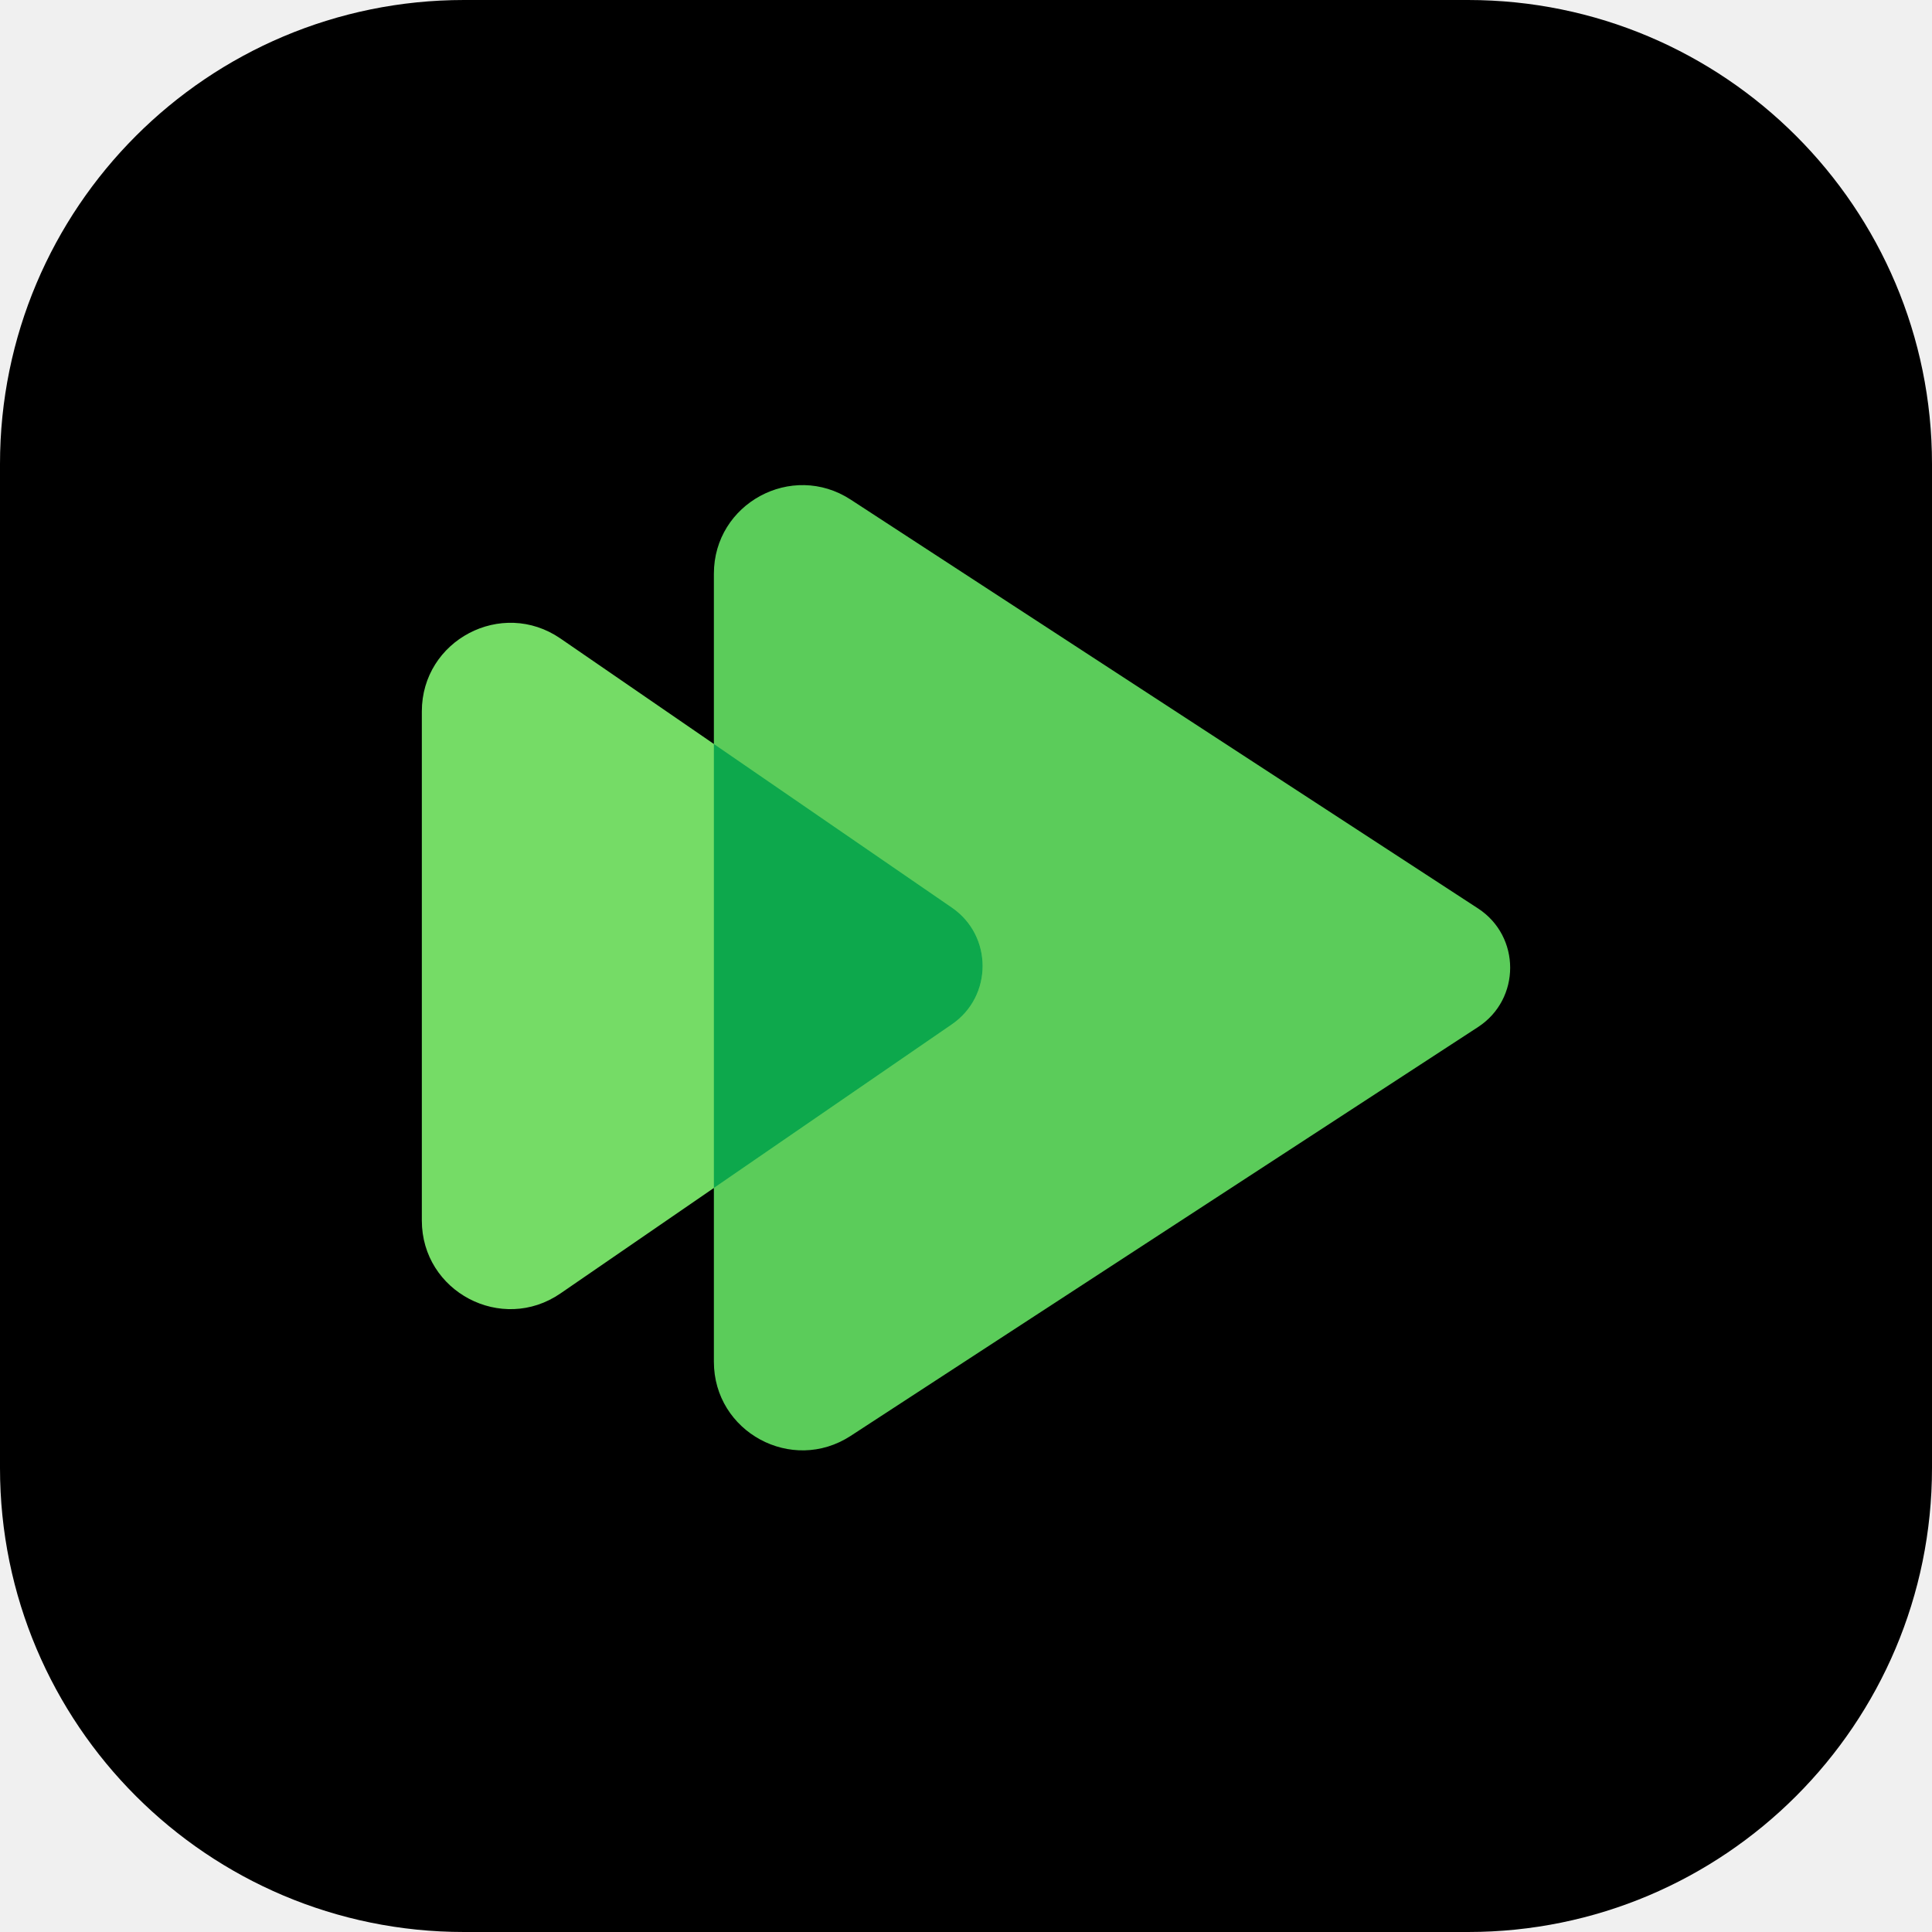
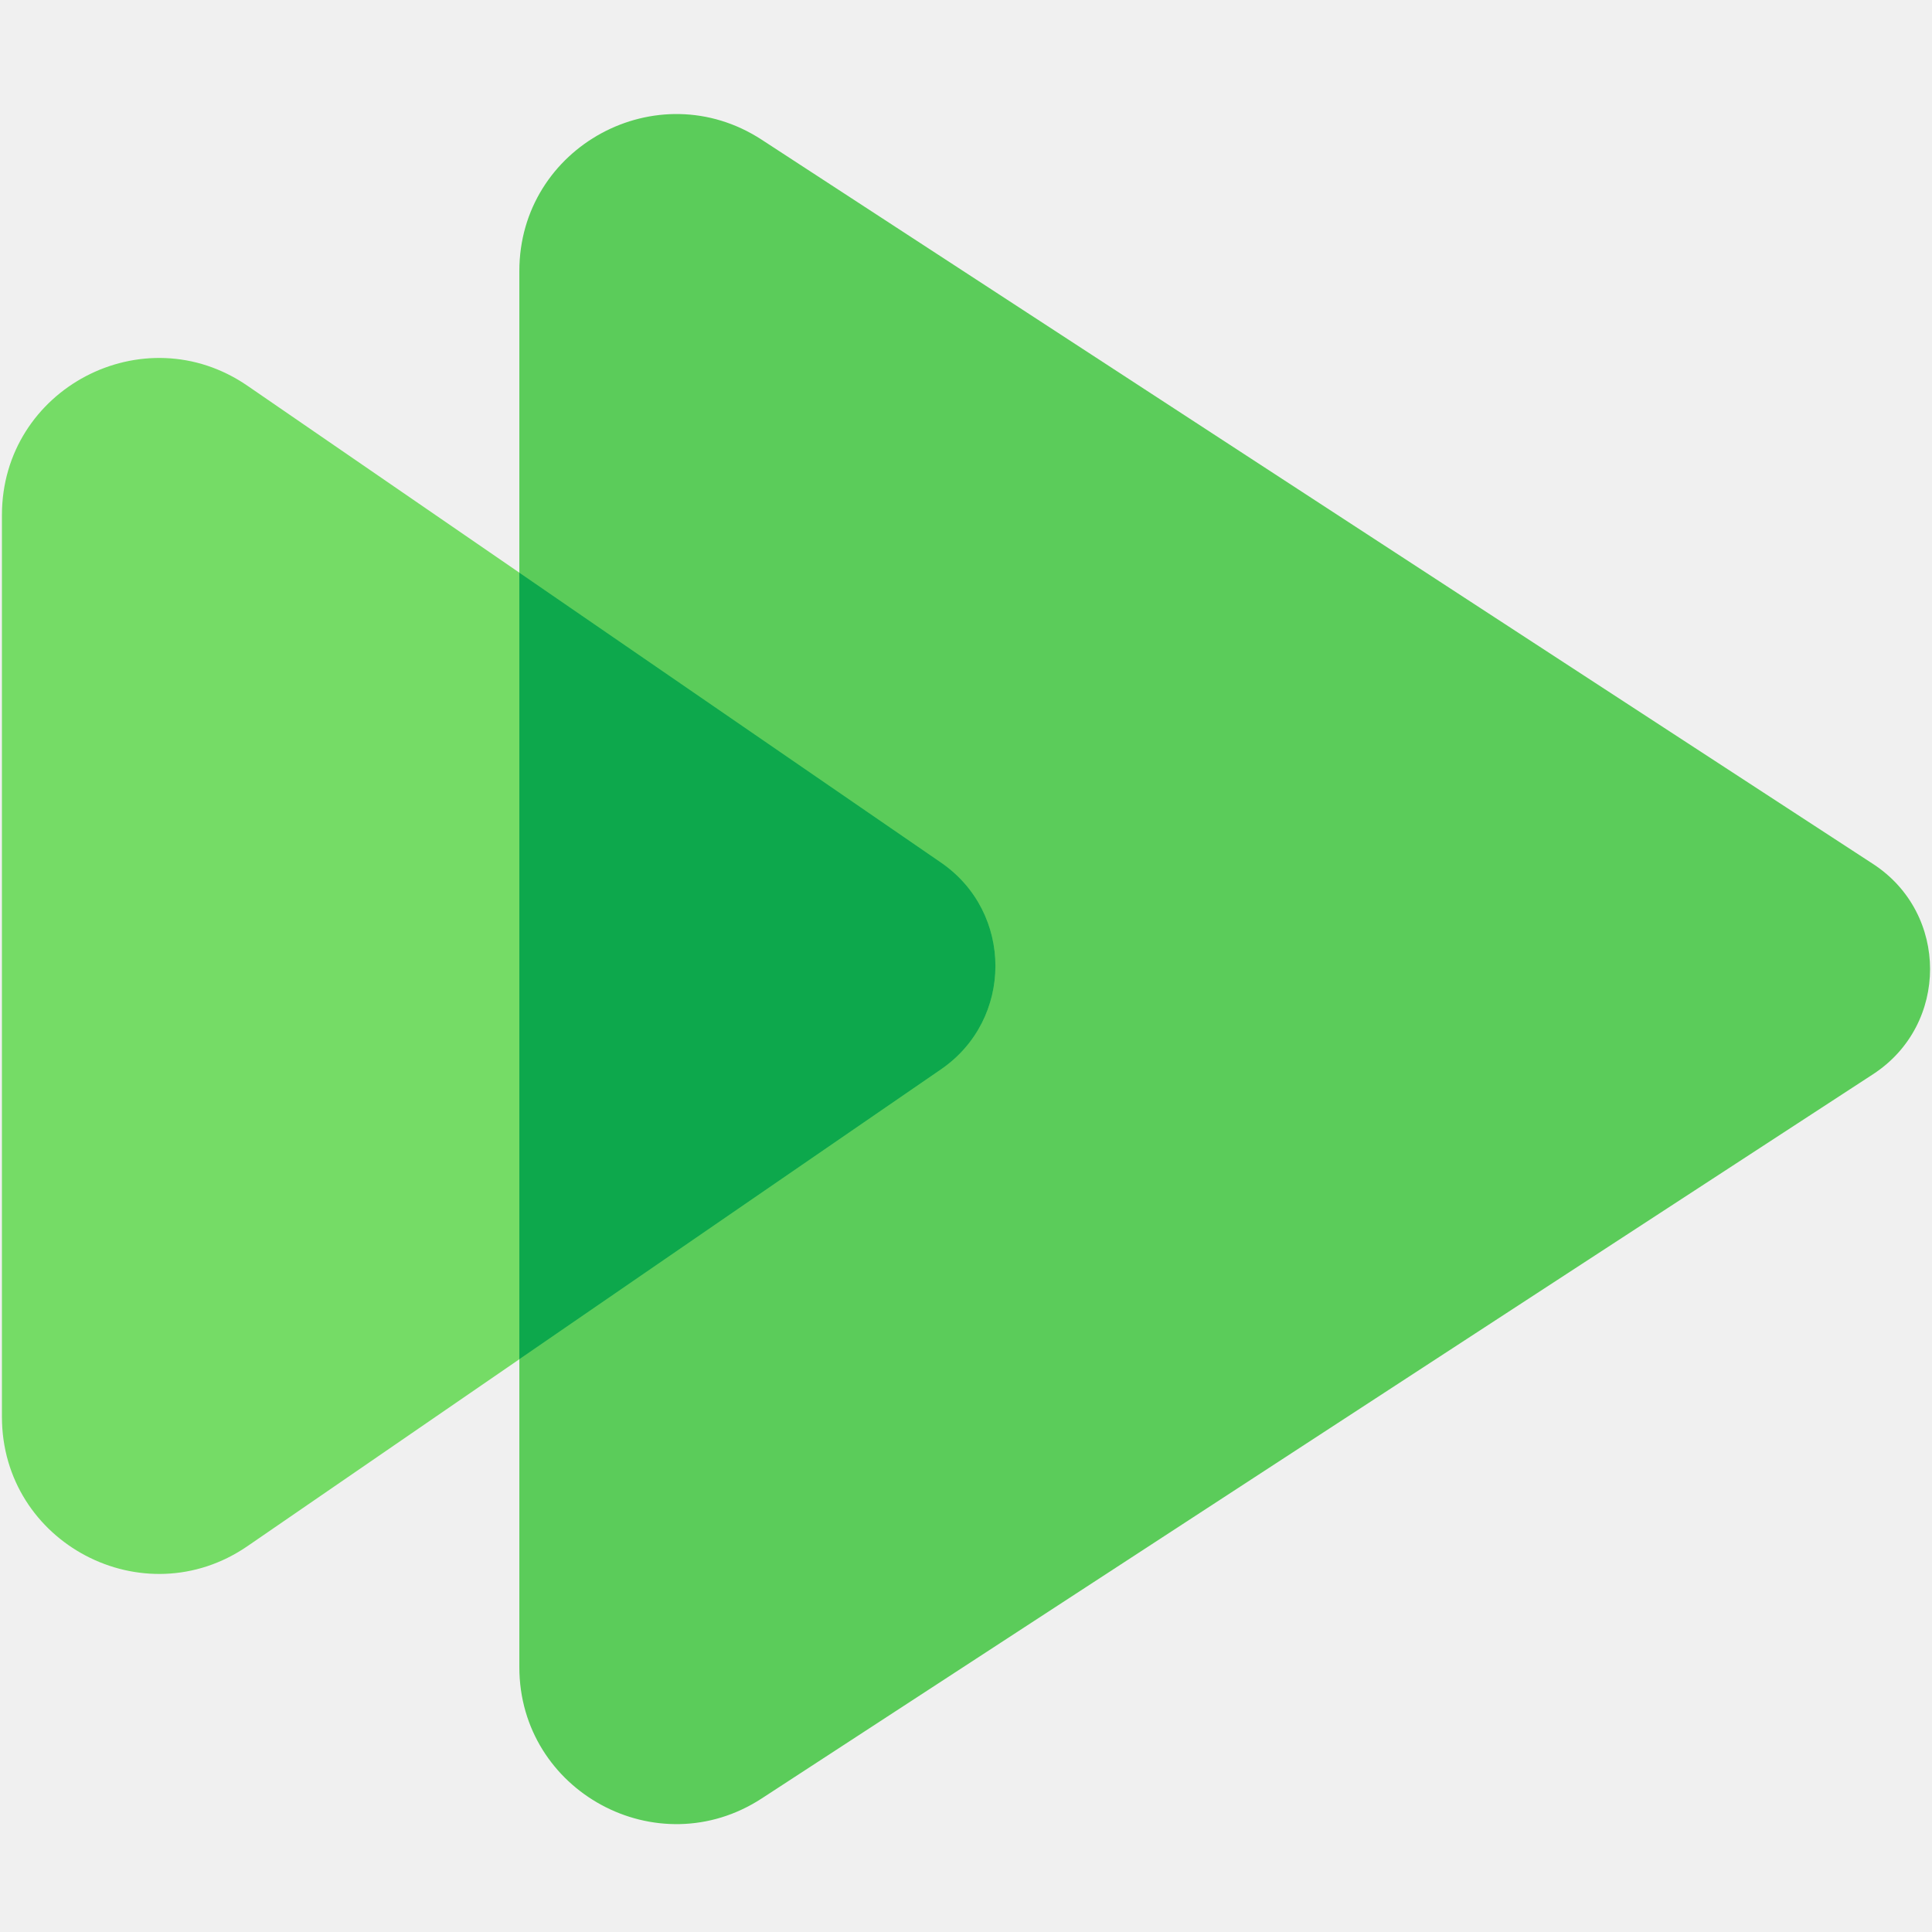
- <svg xmlns="http://www.w3.org/2000/svg" width="458" height="458" viewBox="0 0 458 458" fill="none">
-   <rect width="458" height="458" rx="110" fill="black" />
-   <path d="M169.233 322.811V136.014C169.233 119.357 187.712 109.343 201.667 118.438L350.38 215.351C360.54 221.973 360.54 236.853 350.38 243.474L201.667 340.388C187.712 349.482 169.233 339.468 169.233 322.811Z" fill="#5BCC5A" />
-   <path d="M100 289.333V168.653C100 151.761 118.945 141.795 132.865 151.365L225.662 215.163C235.362 221.832 235.362 236.155 225.662 242.824L132.865 306.621C118.945 316.191 100 306.226 100 289.333Z" fill="#75DC66" />
-   <path d="M169.234 281.617L225.662 242.824C235.362 236.155 235.362 221.832 225.662 215.163L169.234 176.366V281.617Z" fill="#0DA84C" />
+ <svg xmlns="http://www.w3.org/2000/svg" width="349" height="349" viewBox="0 0 349 349" fill="none">
+   <g clip-path="url(#clip0_511_16504)">
+     <path d="M93.815 301.146V48.97C93.815 26.483 118.761 12.964 137.601 25.241L338.363 156.075C352.079 165.014 352.079 185.102 338.363 194.041L137.601 324.874C118.761 337.152 93.815 323.633 93.815 301.146Z" fill="#5BCC5A" />
+     <path d="M0.35 255.95V93.033C0.35 70.228 25.926 56.774 44.718 69.694L169.993 155.82C183.089 164.824 183.089 184.16 169.993 193.163L44.718 279.289C25.926 292.209 0.35 278.755 0.35 255.95Z" fill="#75DC66" />
+     <path d="M93.816 245.533L169.993 193.163C183.089 184.16 183.089 164.824 169.993 155.82L93.816 103.445V245.533Z" fill="#0DA84C" />
+   </g>
+   <defs>
+     <clipPath id="clip0_511_16504">
+       <rect width="348.3" height="348.3" fill="white" transform="translate(0.350098 0.349609)" />
+     </clipPath>
+   </defs>
</svg>
